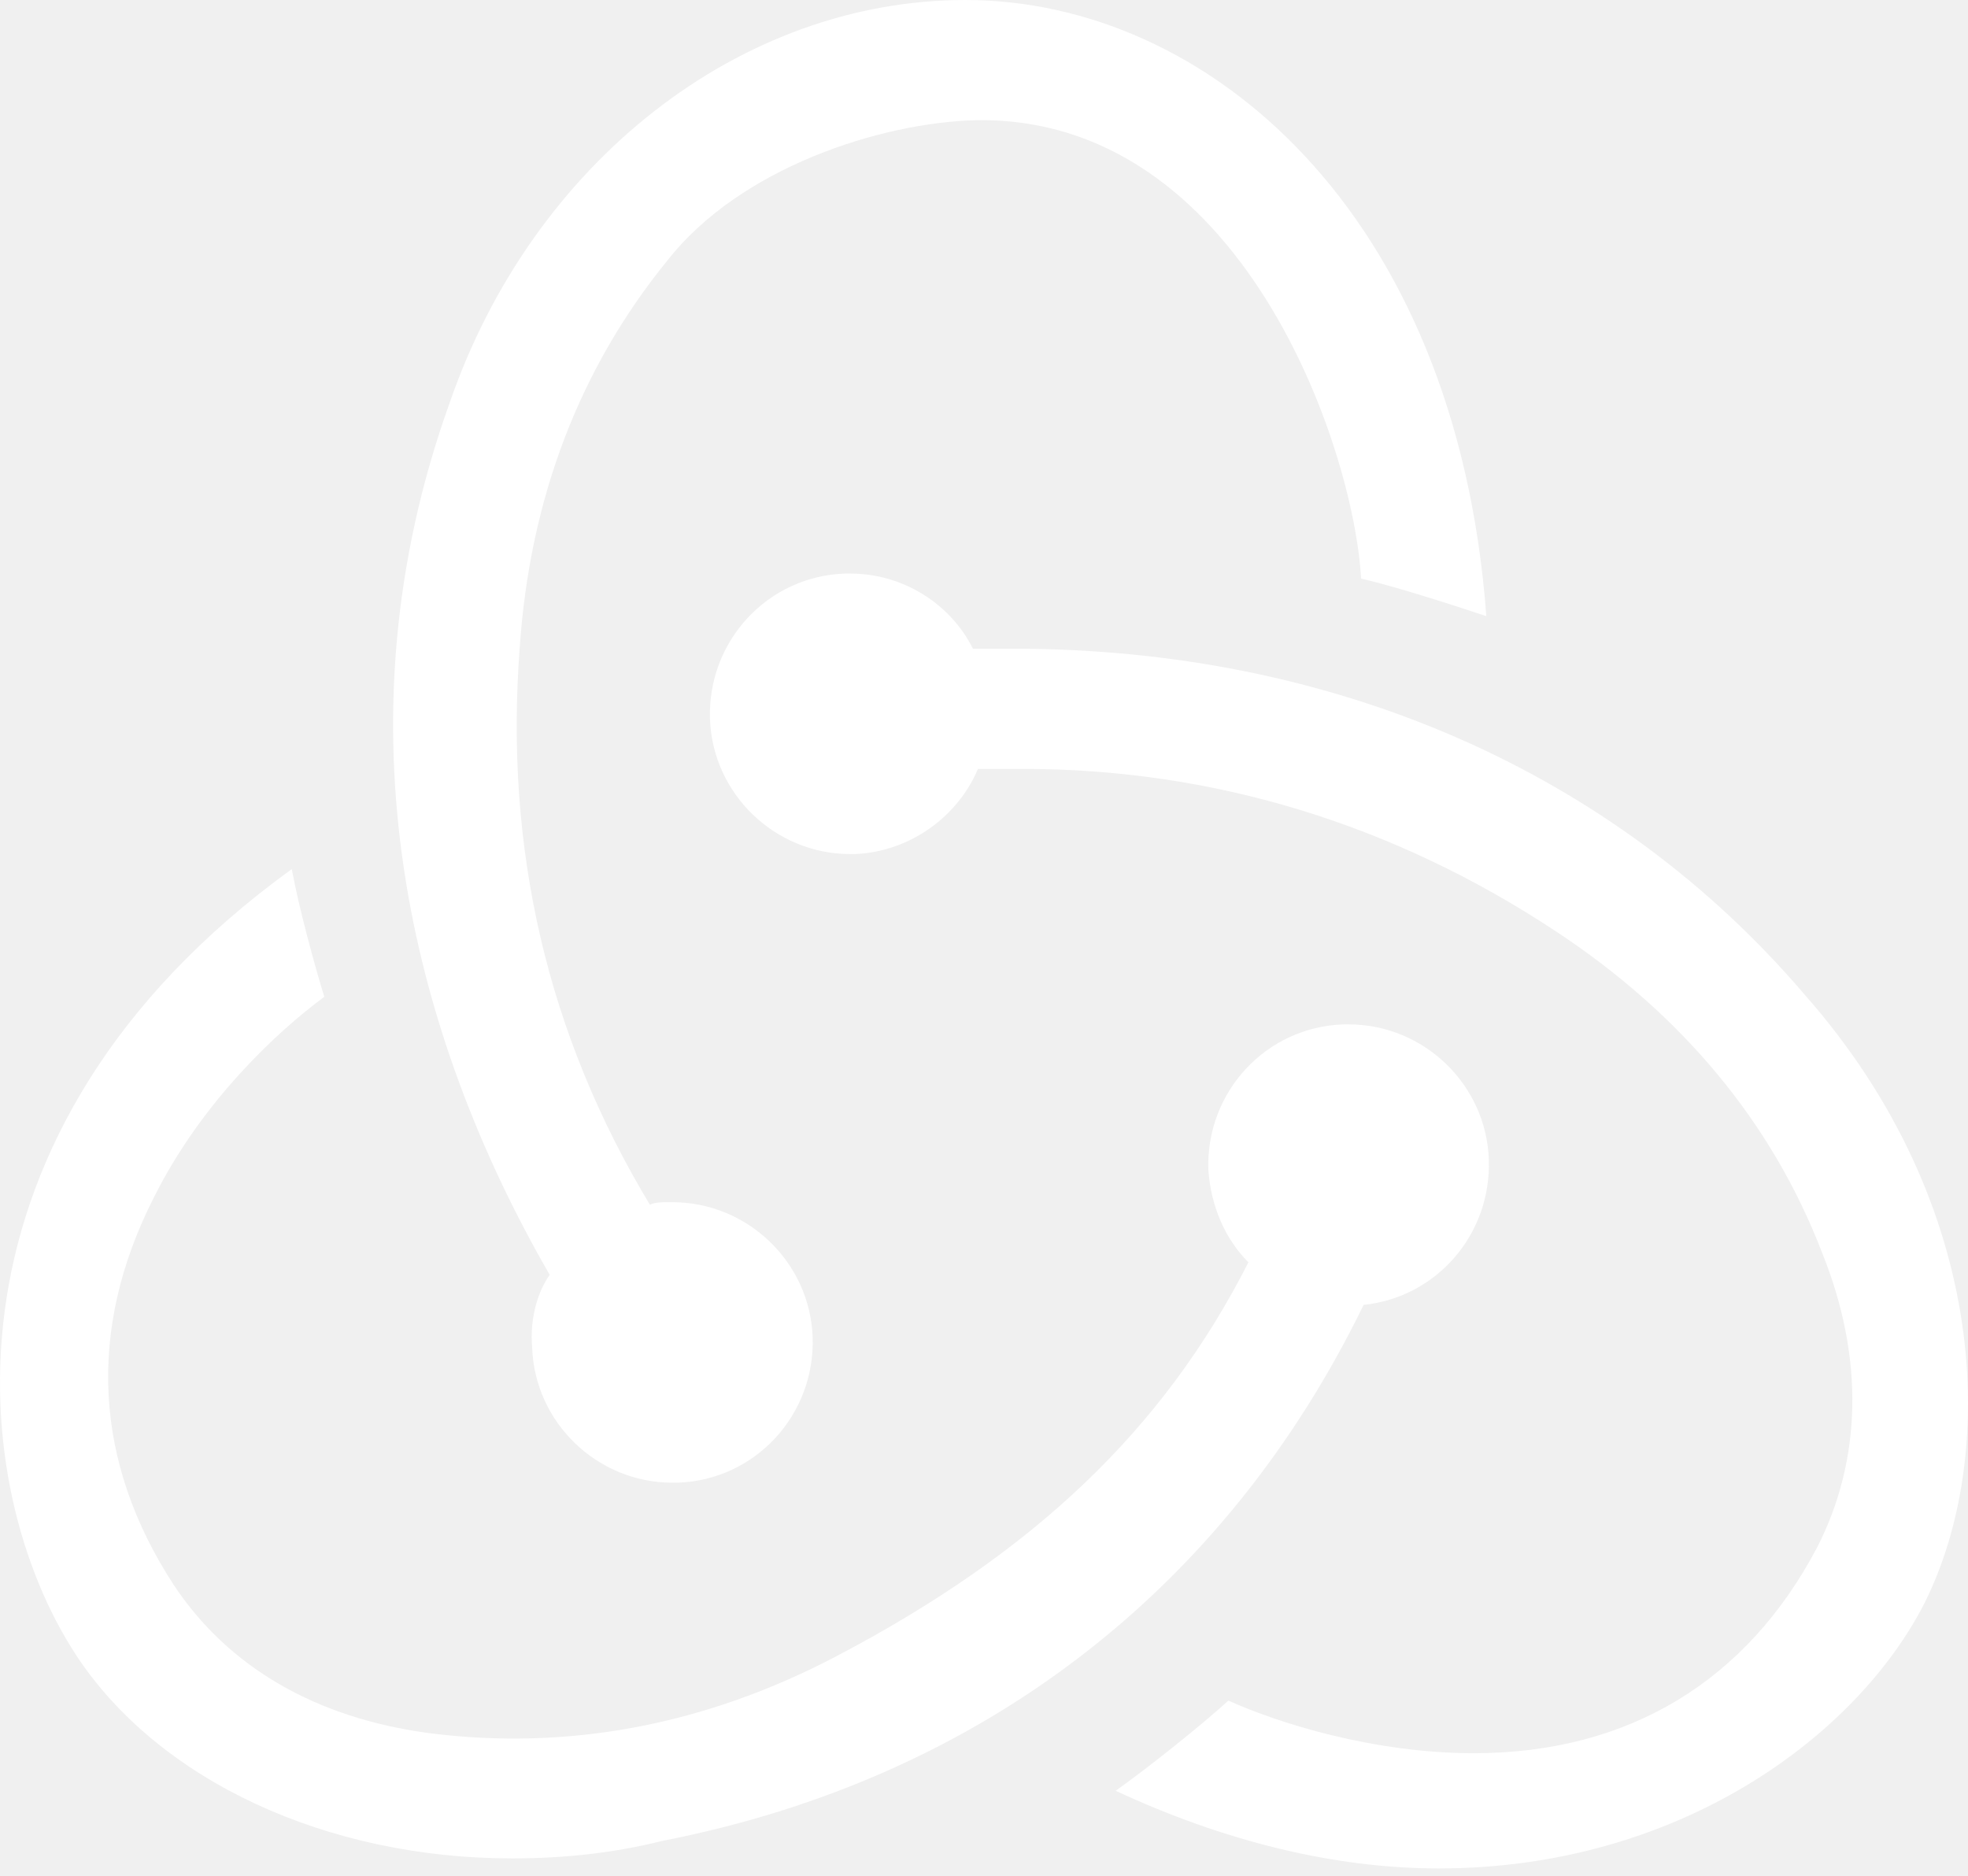
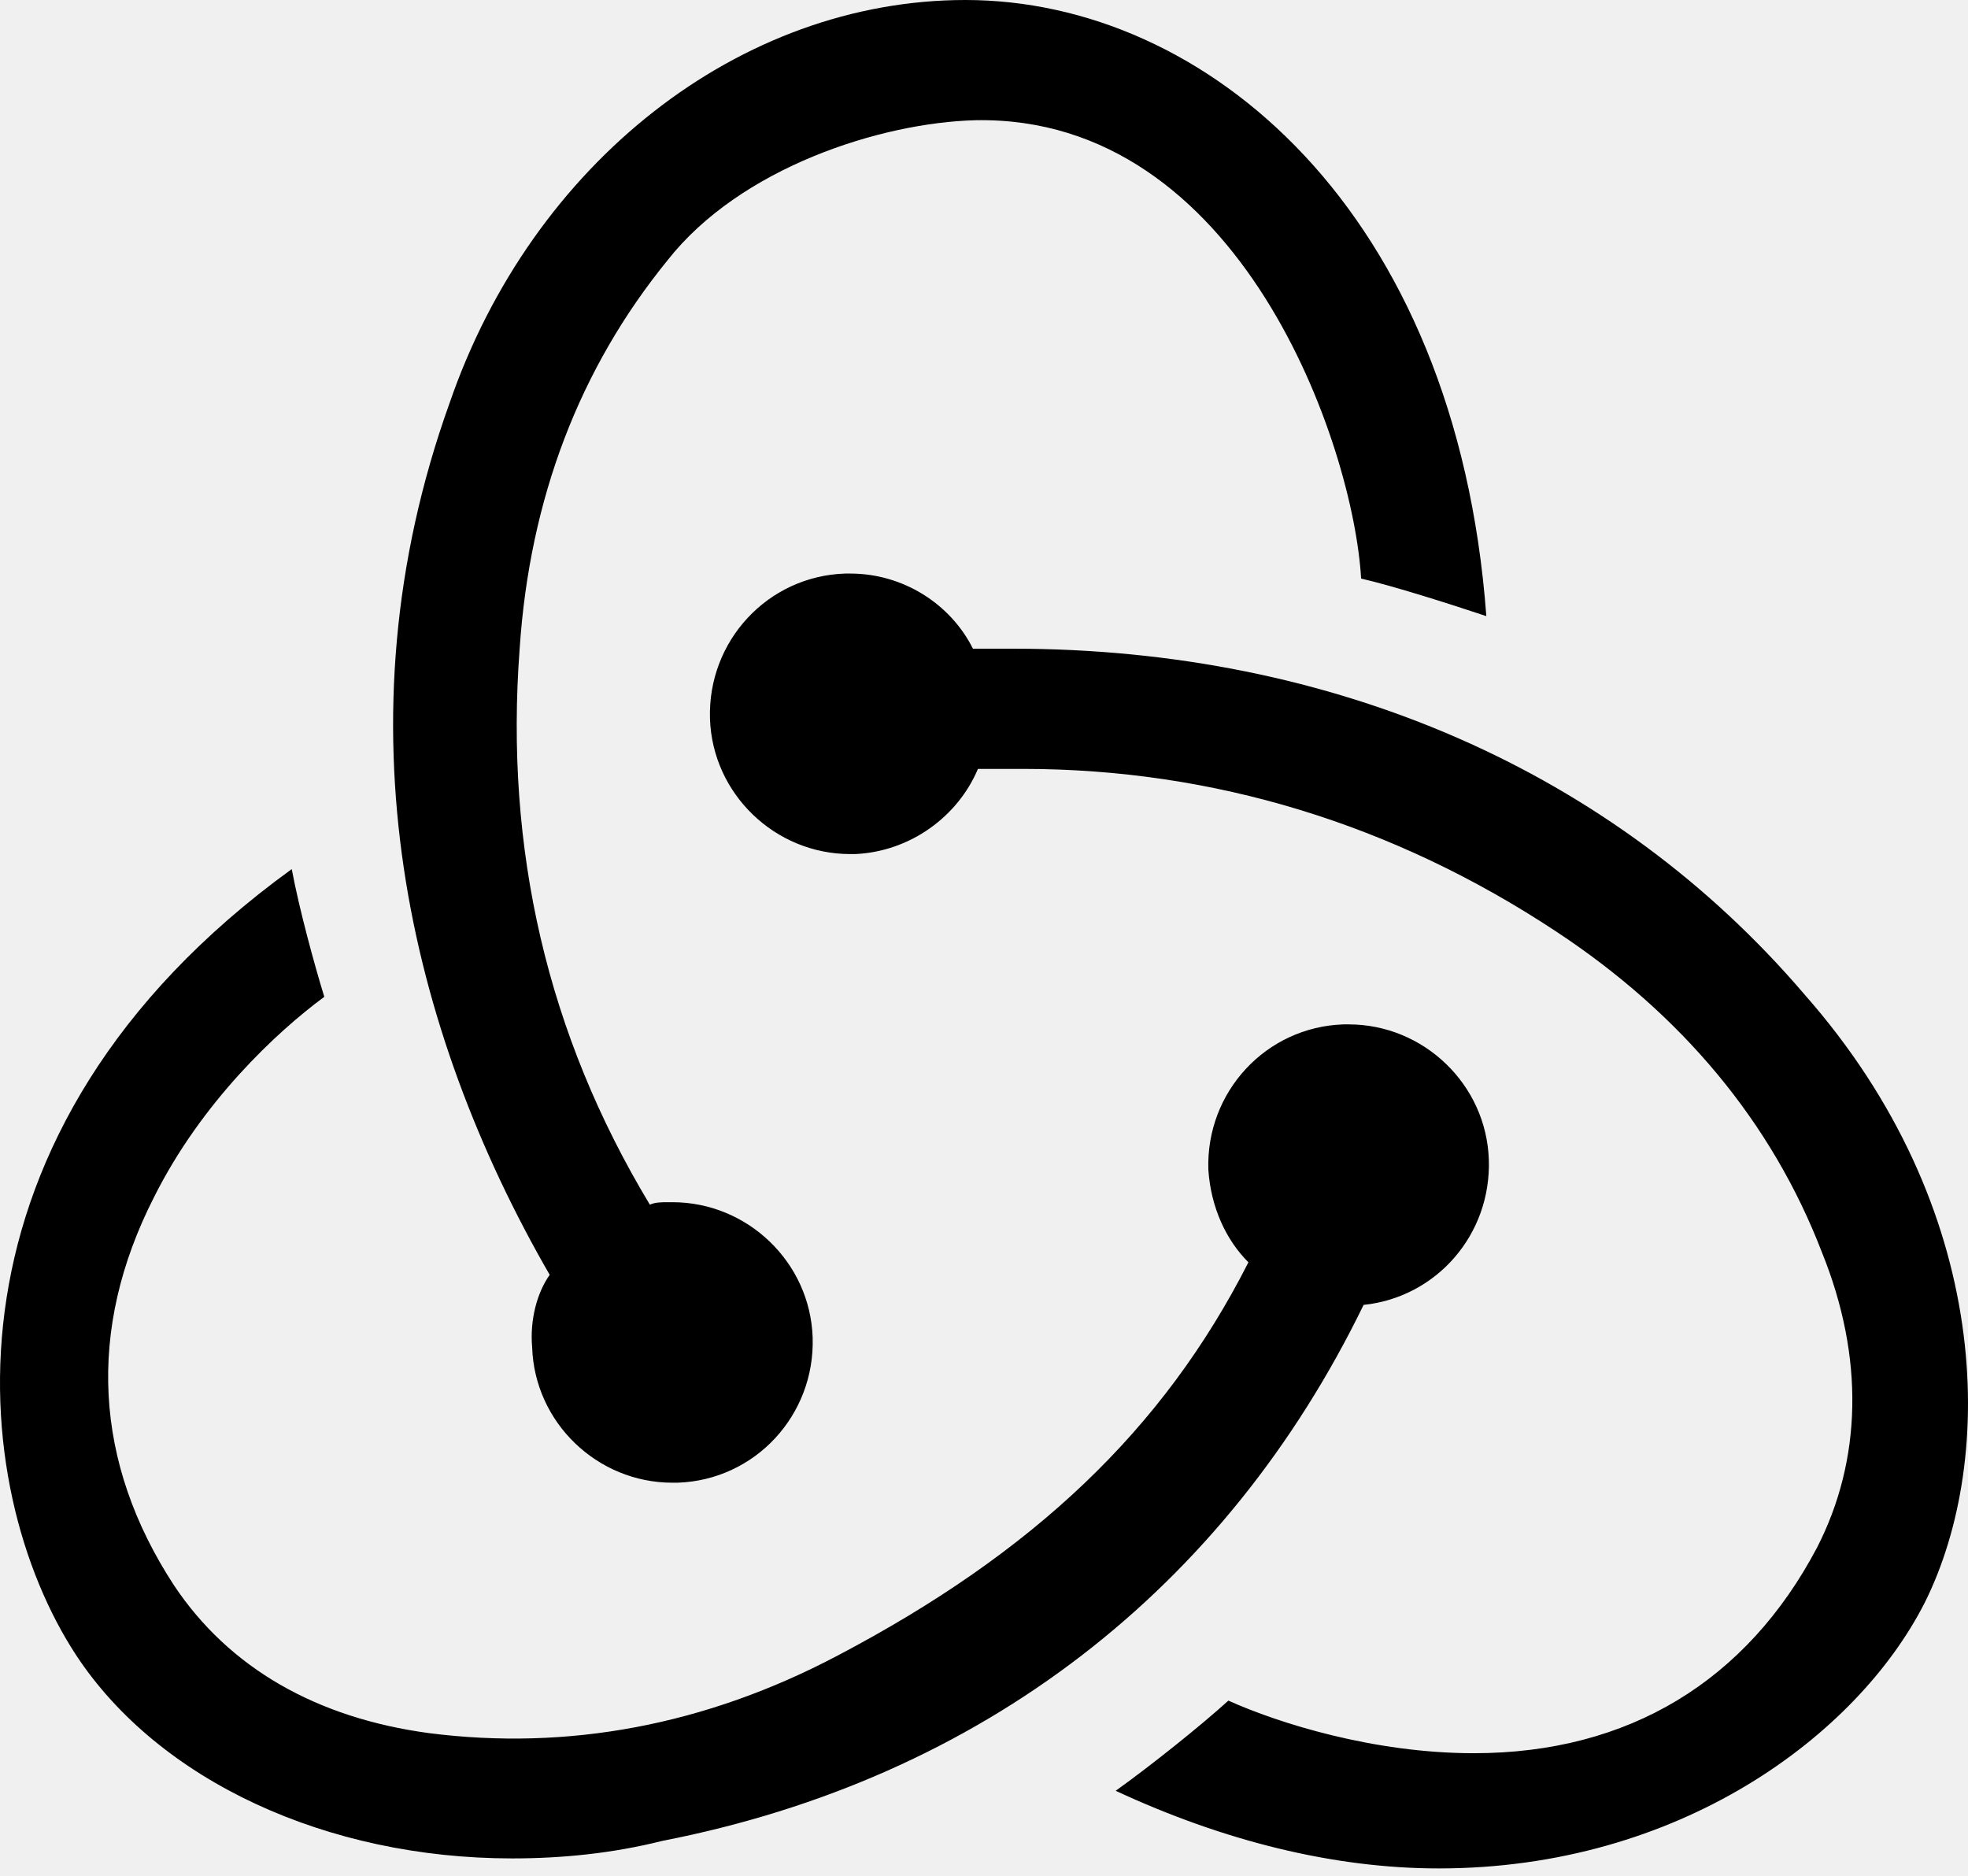
- <svg xmlns="http://www.w3.org/2000/svg" viewBox="0 0 256 244" preserveAspectRatio="xMidYMid">
-   <path d="M177.381 169.733c9.447-.978 16.614-9.122 16.288-18.896-.325-9.773-8.47-17.592-18.243-17.592h-.651c-10.1.326-17.918 8.796-17.592 18.895.326 4.887 2.28 9.122 5.212 12.054-11.076 21.828-28.016 37.791-53.426 51.148-17.266 9.122-35.183 12.38-53.1 10.1-14.66-1.955-26.062-8.47-33.23-19.222-10.424-15.963-11.401-33.23-2.605-50.496 6.19-12.38 15.962-21.502 22.152-26.063-1.303-4.235-3.258-11.402-4.235-16.614-47.237 34.207-42.35 80.468-28.016 102.295 10.75 16.29 32.577 26.389 56.684 26.389 6.515 0 13.03-.652 19.546-2.28 41.699-8.145 73.299-32.905 91.216-69.718zm57.336-40.397c-24.759-28.995-61.245-44.958-102.944-44.958h-5.212c-2.932-5.864-9.122-9.774-15.963-9.774h-.652C99.848 74.93 92.03 83.4 92.355 93.5c.326 9.773 8.47 17.592 18.243 17.592h.651c7.167-.326 13.357-4.887 15.963-11.077h5.864c24.759 0 48.214 7.167 69.39 21.176 16.288 10.751 28.016 24.76 34.531 41.7 5.538 13.683 5.212 27.04-.652 38.443-9.121 17.266-24.432 26.714-44.63 26.714-13.031 0-25.41-3.91-31.926-6.842-3.583 3.258-10.099 8.47-14.66 11.729 14.009 6.515 28.343 10.099 42.025 10.099 31.274 0 54.404-17.267 63.2-34.533 9.447-18.896 8.795-51.474-15.637-79.165zM69.225 175.27c.326 9.774 8.47 17.592 18.243 17.592h.652c10.099-.325 17.917-8.796 17.591-18.895-.325-9.774-8.47-17.592-18.243-17.592h-.651c-.652 0-1.63 0-2.28.325-13.357-22.153-18.895-46.26-16.94-72.323 1.302-19.547 7.818-36.488 19.22-50.497 9.447-12.054 27.69-17.918 40.07-18.243 34.531-.652 49.19 42.351 50.168 59.618 4.235.977 11.402 3.258 16.289 4.887C189.434 27.366 156.857 0 125.584 0c-29.32 0-56.359 21.176-67.11 52.451-14.985 41.7-5.212 81.771 13.031 113.372-1.628 2.28-2.606 5.864-2.28 9.448z" fill="white" />
+ <svg xmlns="http://www.w3.org/2000/svg" viewBox="0 0 256 244">
+   <path d="M177.381 169.733c9.447-.978 16.614-9.122 16.288-18.896-.325-9.773-8.47-17.592-18.243-17.592h-.651c-10.1.326-17.918 8.796-17.592 18.895.326 4.887 2.28 9.122 5.212 12.054-11.076 21.828-28.016 37.791-53.426 51.148-17.266 9.122-35.183 12.38-53.1 10.1-14.66-1.955-26.062-8.47-33.23-19.222-10.424-15.963-11.401-33.23-2.605-50.496 6.19-12.38 15.962-21.502 22.152-26.063-1.303-4.235-3.258-11.402-4.235-16.614-47.237 34.207-42.35 80.468-28.016 102.295 10.75 16.29 32.577 26.389 56.684 26.389 6.515 0 13.03-.652 19.546-2.28 41.699-8.145 73.299-32.905 91.216-69.718zm57.336-40.397c-24.759-28.995-61.245-44.958-102.944-44.958h-5.212c-2.932-5.864-9.122-9.774-15.963-9.774h-.652C99.848 74.93 92.03 83.4 92.355 93.5c.326 9.773 8.47 17.592 18.243 17.592h.651c7.167-.326 13.357-4.887 15.963-11.077h5.864c24.759 0 48.214 7.167 69.39 21.176 16.288 10.751 28.016 24.76 34.531 41.7 5.538 13.683 5.212 27.04-.652 38.443-9.121 17.266-24.432 26.714-44.63 26.714-13.031 0-25.41-3.91-31.926-6.842-3.583 3.258-10.099 8.47-14.66 11.729 14.009 6.515 28.343 10.099 42.025 10.099 31.274 0 54.404-17.267 63.2-34.533 9.447-18.896 8.795-51.474-15.637-79.165zM69.225 175.27c.326 9.774 8.47 17.592 18.243 17.592h.652c10.099-.325 17.917-8.796 17.591-18.895-.325-9.774-8.47-17.592-18.243-17.592h-.651c-.652 0-1.63 0-2.28.325-13.357-22.153-18.895-46.26-16.94-72.323 1.302-19.547 7.818-36.488 19.22-50.497 9.447-12.054 27.69-17.918 40.07-18.243 34.531-.652 49.19 42.351 50.168 59.618 4.235.977 11.402 3.258 16.289 4.887C189.434 27.366 156.857 0 125.584 0c-29.32 0-56.359 21.176-67.11 52.451-14.985 41.7-5.212 81.771 13.031 113.372-1.628 2.28-2.606 5.864-2.28 9.448z" fill="currentColor" />
</svg>
